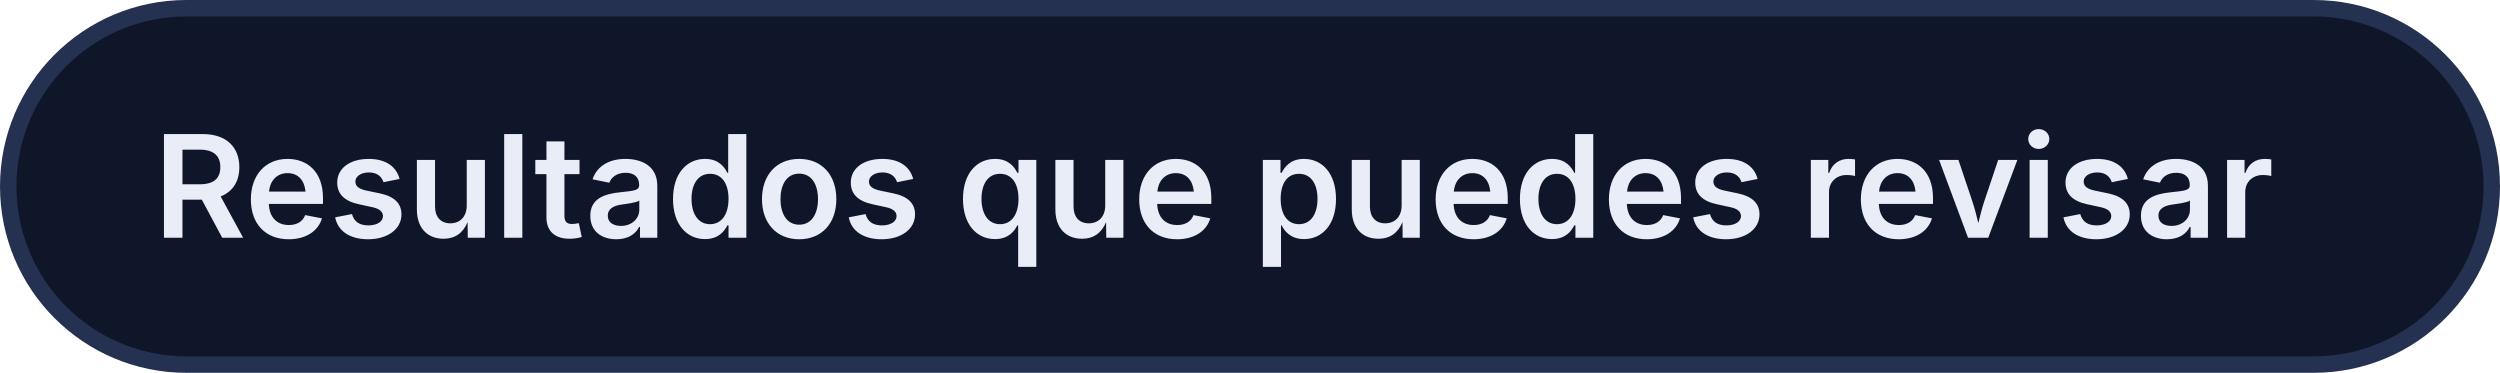
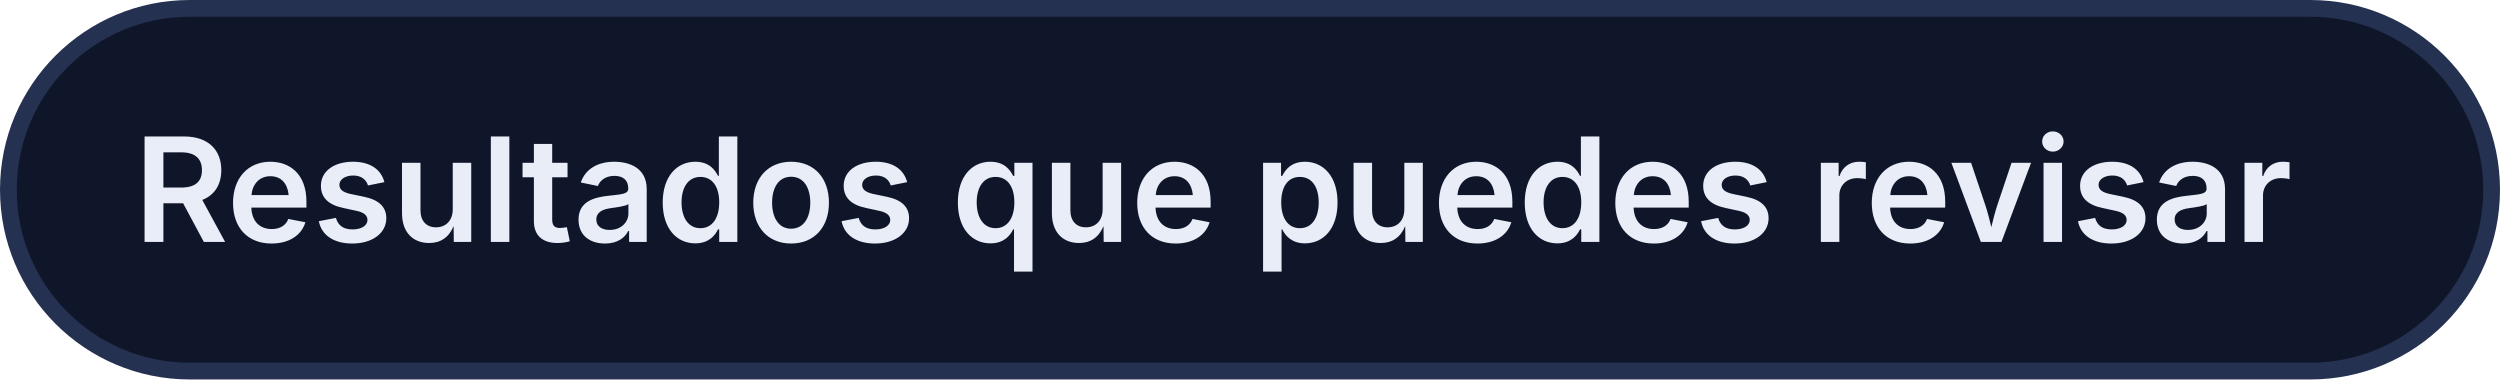
- <svg xmlns="http://www.w3.org/2000/svg" width="228" height="34" viewBox="0 0 228 34" role="img" aria-label="Resultados que puedes revisar" data-readme-component="button">
+ <svg xmlns="http://www.w3.org/2000/svg" width="224" height="34" viewBox="0 0 224 34" role="img" aria-label="Resultados que puedes revisar" data-readme-component="button">
  <defs>
    <linearGradient id="kb" x2="1" y2="0">
      <stop stop-color="#0284c7" />
      <stop offset=".55" stop-color="#0891b2" />
      <stop offset="1" stop-color="#14b8a6" />
    </linearGradient>
    <linearGradient id="kbd" x2="1" y2="1">
      <stop stop-color="#0284c7" />
      <stop offset=".55" stop-color="#0891b2" />
      <stop offset="1" stop-color="#14b8a6" />
    </linearGradient>
  </defs>
  <style>text{font-family:'Segoe UI',-apple-system,BlinkMacSystemFont,'Helvetica Neue',Inter,Arial,sans-serif}@media (prefers-reduced-motion:reduce){*{animation:none!important}}</style>
  <clipPath id="pill">
-     <rect width="228" height="34" rx="17" />
+     <rect width="224" height="34" rx="17" />
  </clipPath>
-   <rect x=".75" y=".75" width="226.5" height="32.5" rx="16.25" fill="#10162a" stroke="#253150" stroke-width="1.5" />
-   <path d="M17 33.25h194" stroke="url(#kb)" stroke-width="1.5" opacity=".7" />
-   <text x="14" y="21.68" font-size="13" font-weight="600" fill="#e8edf7" text-anchor="start">Resultados que puedes revisar</text>
+   <rect x=".75" y=".75" width="222.5" height="32.5" rx="16.25" fill="#10162a" stroke="#253150" stroke-width="1.5" />
+   <path d="M17 33.25h190" stroke="url(#kb)" stroke-width="1.5" opacity=".7" />
+   <text x="12" y="21.68" font-size="13" font-weight="600" fill="#e8edf7" text-anchor="start">Resultados que puedes revisar</text>
</svg>
